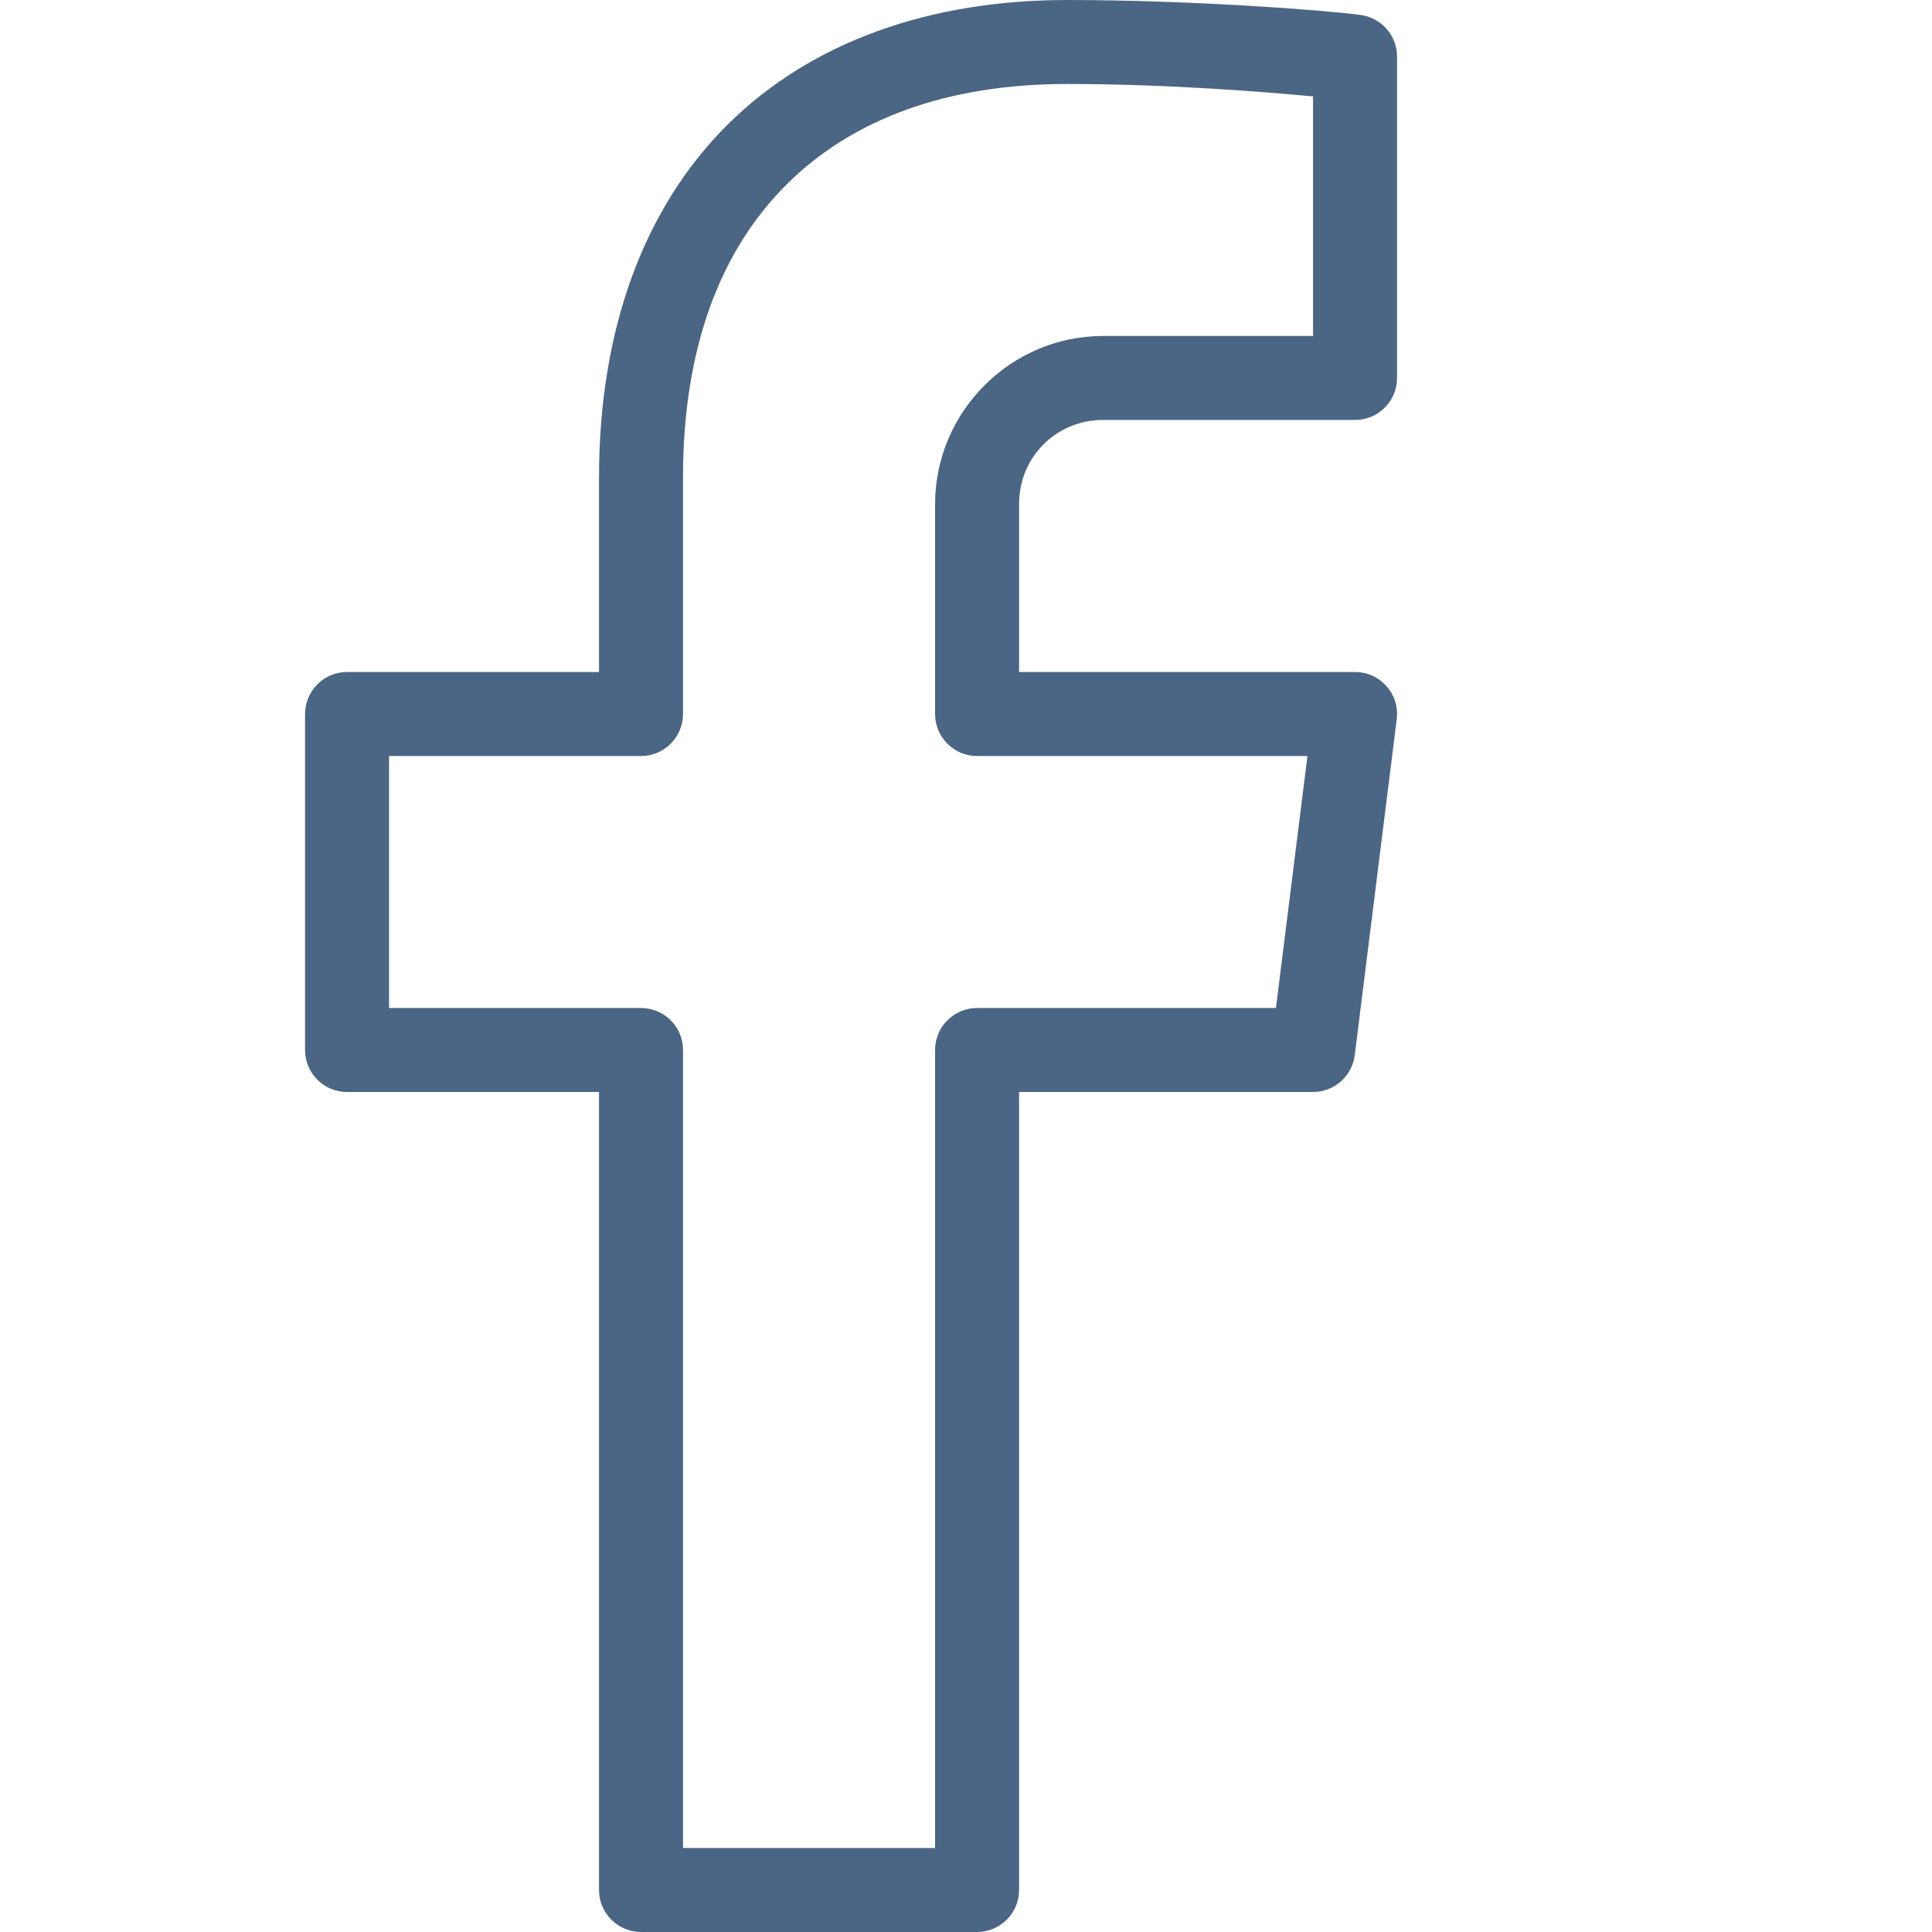
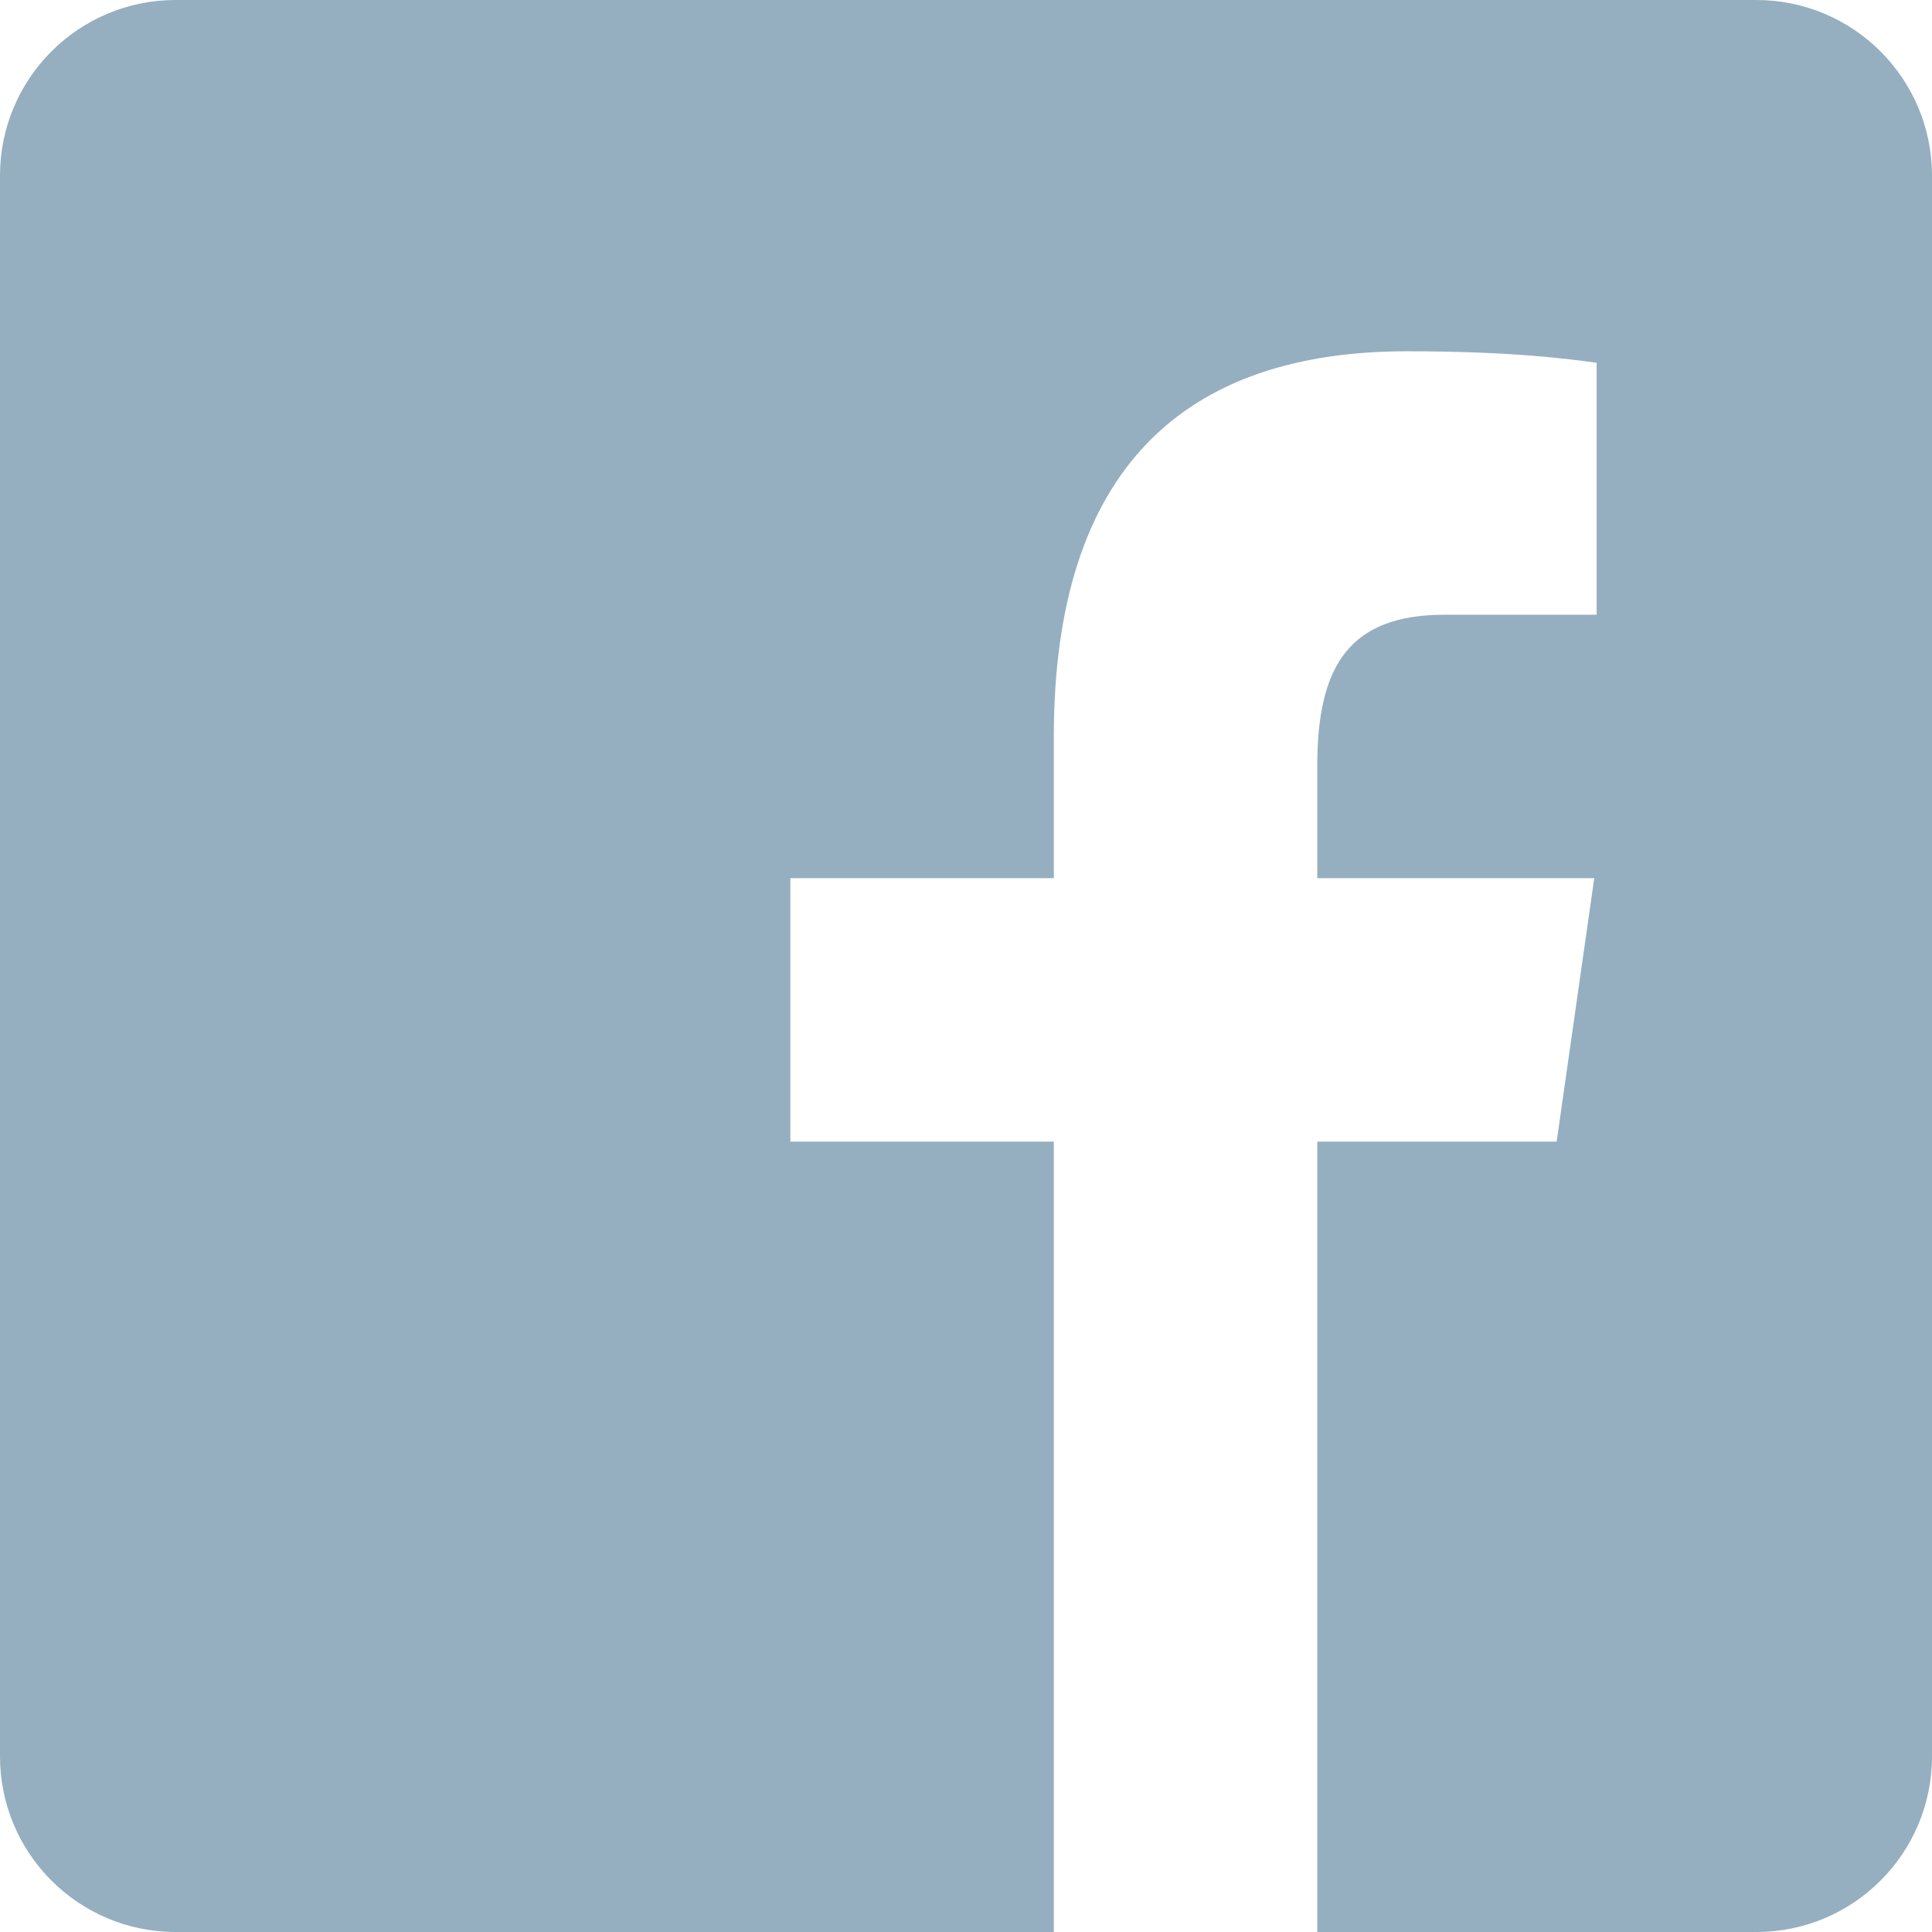
- <svg xmlns="http://www.w3.org/2000/svg" width="19" height="19" viewBox="0 0 19 19" fill="none">
-   <path d="M10.493 0C9.142 0 7.975 0.412 7.156 1.225C6.337 2.039 5.891 3.232 5.891 4.695V6.609H3.413C3.304 6.609 3.198 6.652 3.121 6.73C3.044 6.807 3 6.912 3 7.022V10.326C3 10.436 3.044 10.541 3.121 10.618C3.198 10.696 3.304 10.739 3.413 10.739H5.891V18.587C5.891 18.697 5.935 18.802 6.012 18.879C6.09 18.956 6.195 19 6.304 19H9.609C9.718 19 9.823 18.956 9.901 18.879C9.978 18.802 10.022 18.697 10.022 18.587V10.739H12.913C13.014 10.739 13.111 10.702 13.186 10.636C13.262 10.569 13.31 10.477 13.323 10.378L13.736 7.073C13.743 7.015 13.738 6.956 13.721 6.9C13.704 6.844 13.675 6.793 13.636 6.749C13.597 6.705 13.549 6.669 13.496 6.645C13.443 6.621 13.385 6.609 13.326 6.609H10.022V4.957C10.022 4.495 10.387 4.13 10.848 4.13H13.326C13.436 4.13 13.541 4.087 13.618 4.009C13.696 3.932 13.739 3.827 13.739 3.717V0.556C13.739 0.456 13.703 0.359 13.636 0.284C13.57 0.209 13.479 0.16 13.38 0.147C13.015 0.098 11.697 0 10.493 0ZM10.493 0.826C11.5 0.826 12.473 0.907 12.913 0.948V3.304H10.848C9.94 3.304 9.196 4.049 9.196 4.957V7.022C9.196 7.131 9.239 7.236 9.317 7.314C9.394 7.391 9.499 7.435 9.609 7.435H12.858L12.548 9.913H9.609C9.499 9.913 9.394 9.957 9.317 10.034C9.239 10.111 9.196 10.216 9.196 10.326V18.174H6.717V10.326C6.717 10.216 6.674 10.111 6.596 10.034C6.519 9.957 6.414 9.913 6.304 9.913H3.826V7.435H6.304C6.414 7.435 6.519 7.391 6.596 7.314C6.674 7.236 6.717 7.131 6.717 7.022V4.695C6.717 3.396 7.098 2.448 7.739 1.811C8.38 1.174 9.307 0.826 10.493 0.826Z" fill="#4B6584" />
+ <svg xmlns="http://www.w3.org/2000/svg" width="22" height="22" viewBox="0 0 22 22" fill="none">
+   <path d="M20 0H2C0.895 0 0 0.895 0 2V20C0 21.105 0.895 22 2 22H12V13H9V10H12V8.389C12 5.339 13.486 4 16.021 4C17.235 4 17.877 4.09 18.181 4.131V7H16.452C15.376 7 15 7.568 15 8.718V10H18.154L17.726 13H15V22H20C21.105 22 22 21.105 22 20V2C22 0.895 21.104 0 20 0Z" fill="#95AFC0" />
</svg>
